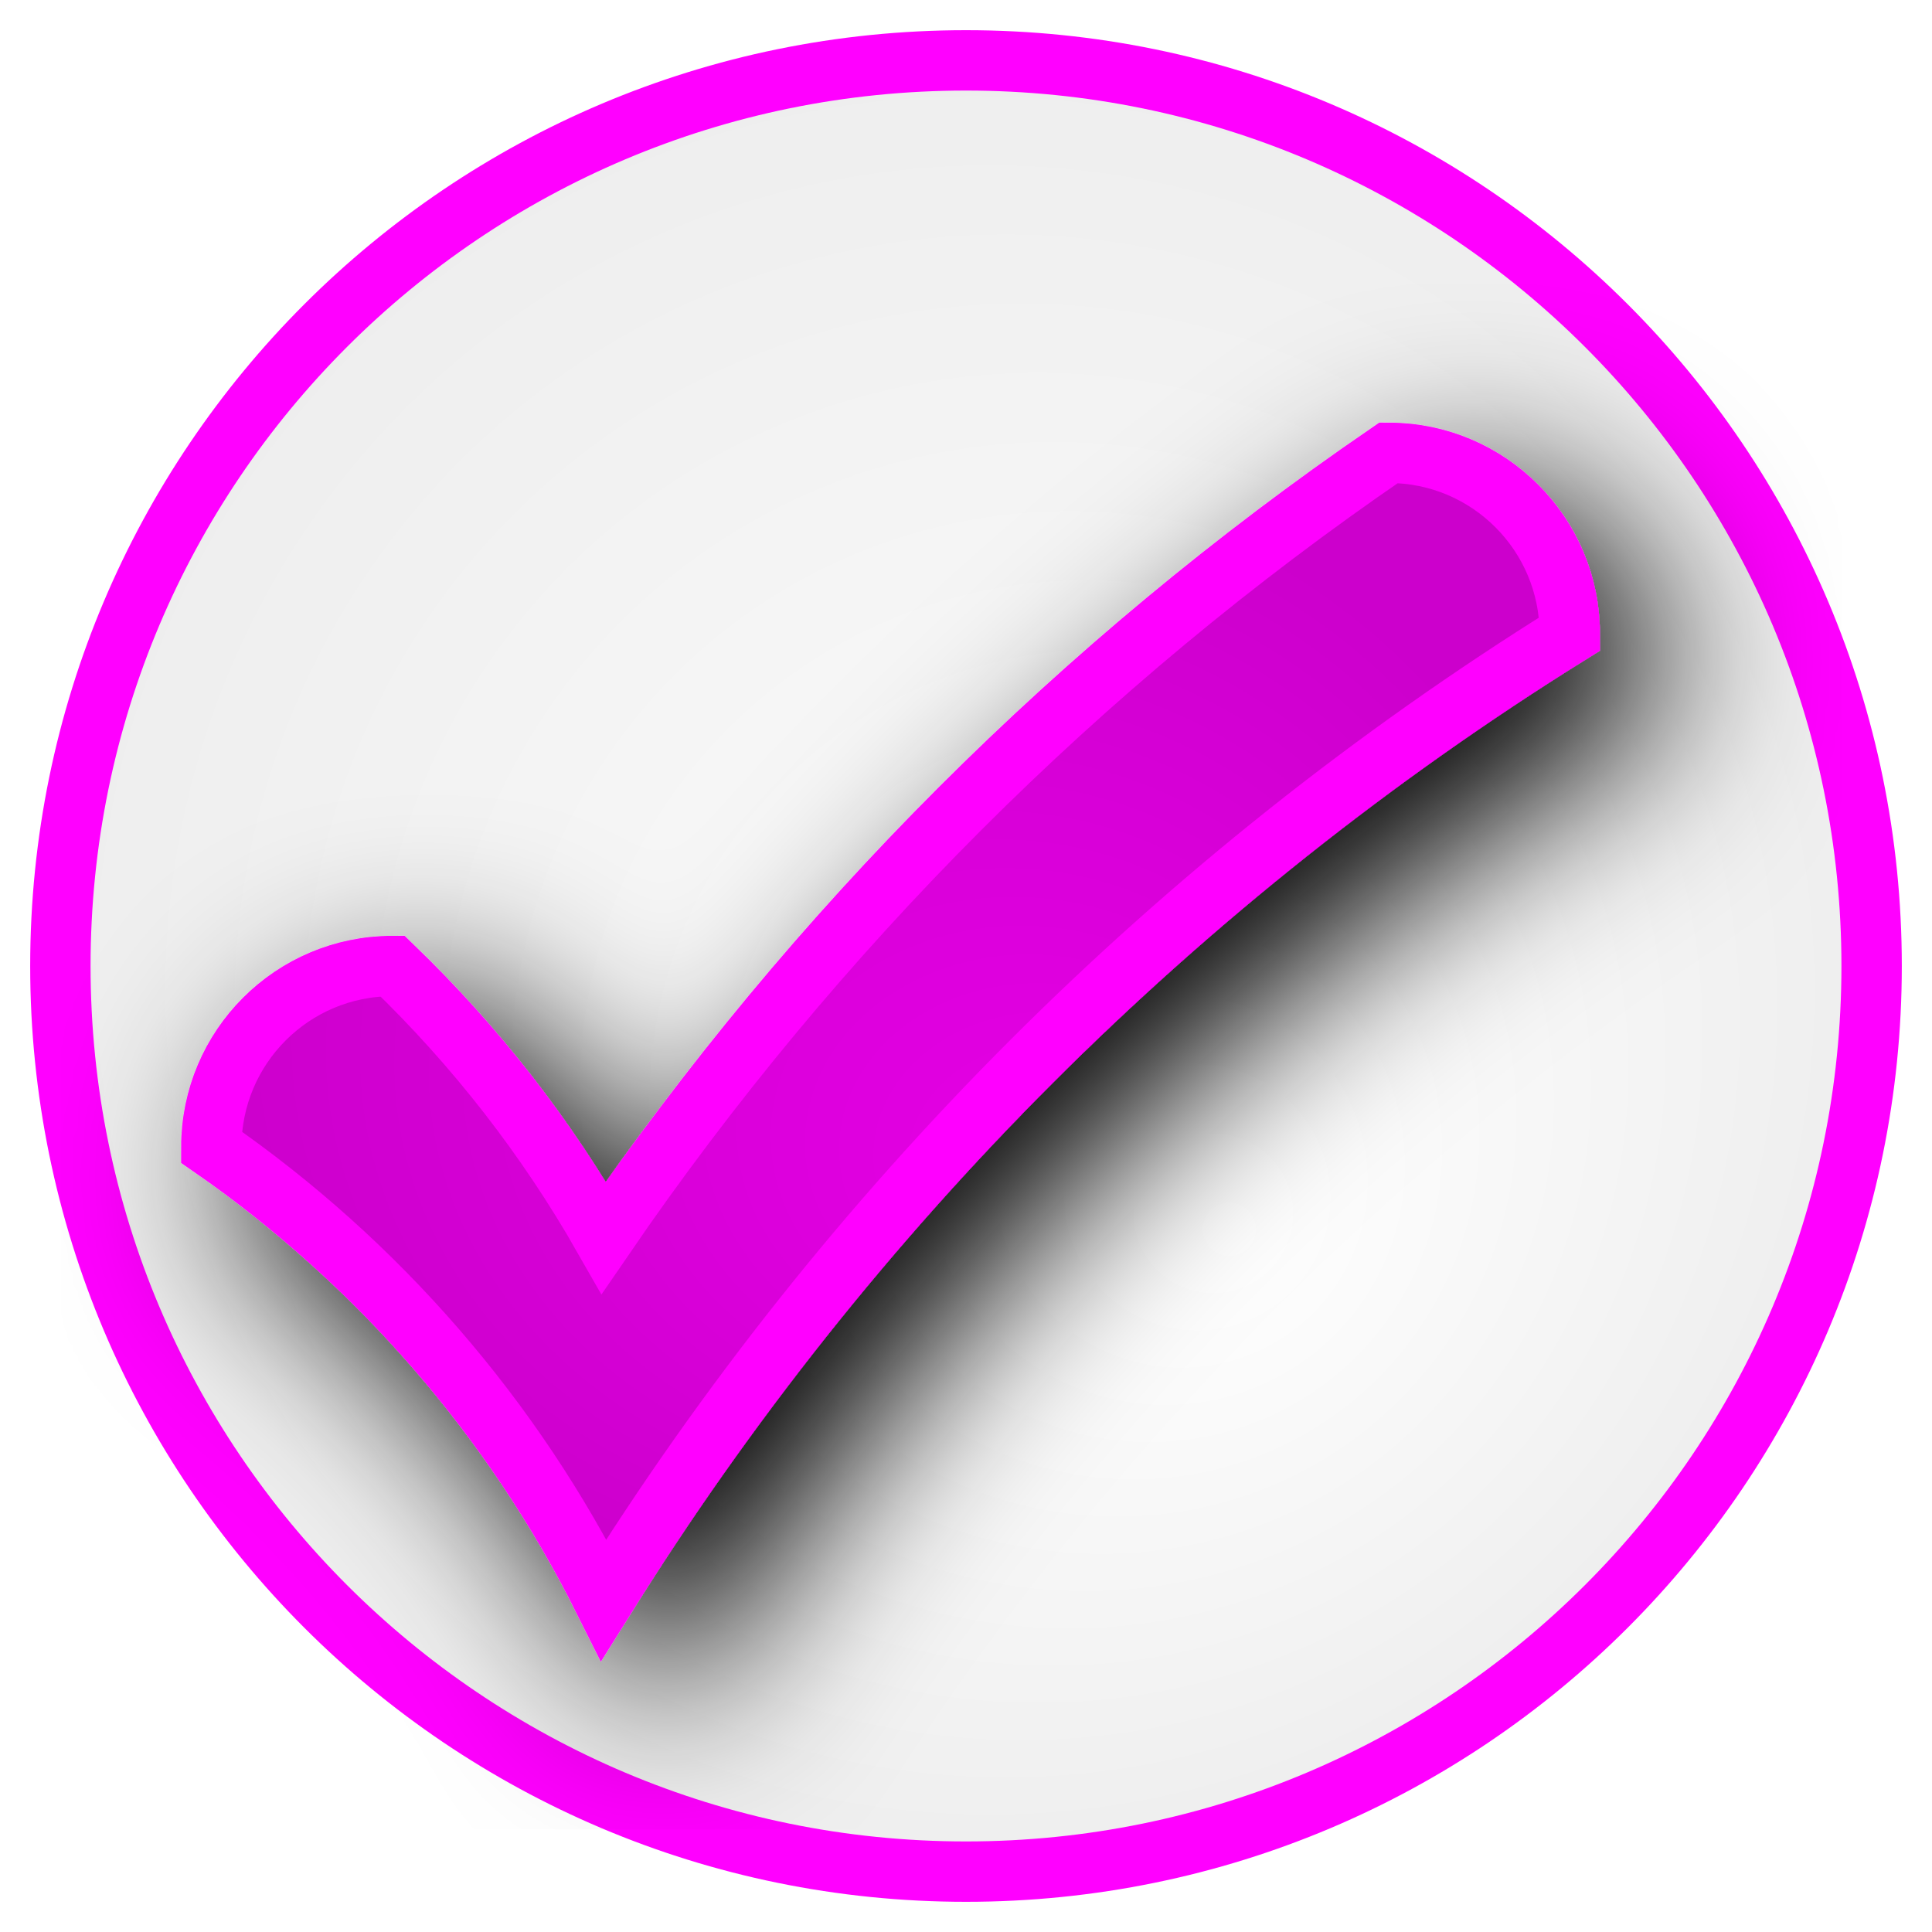
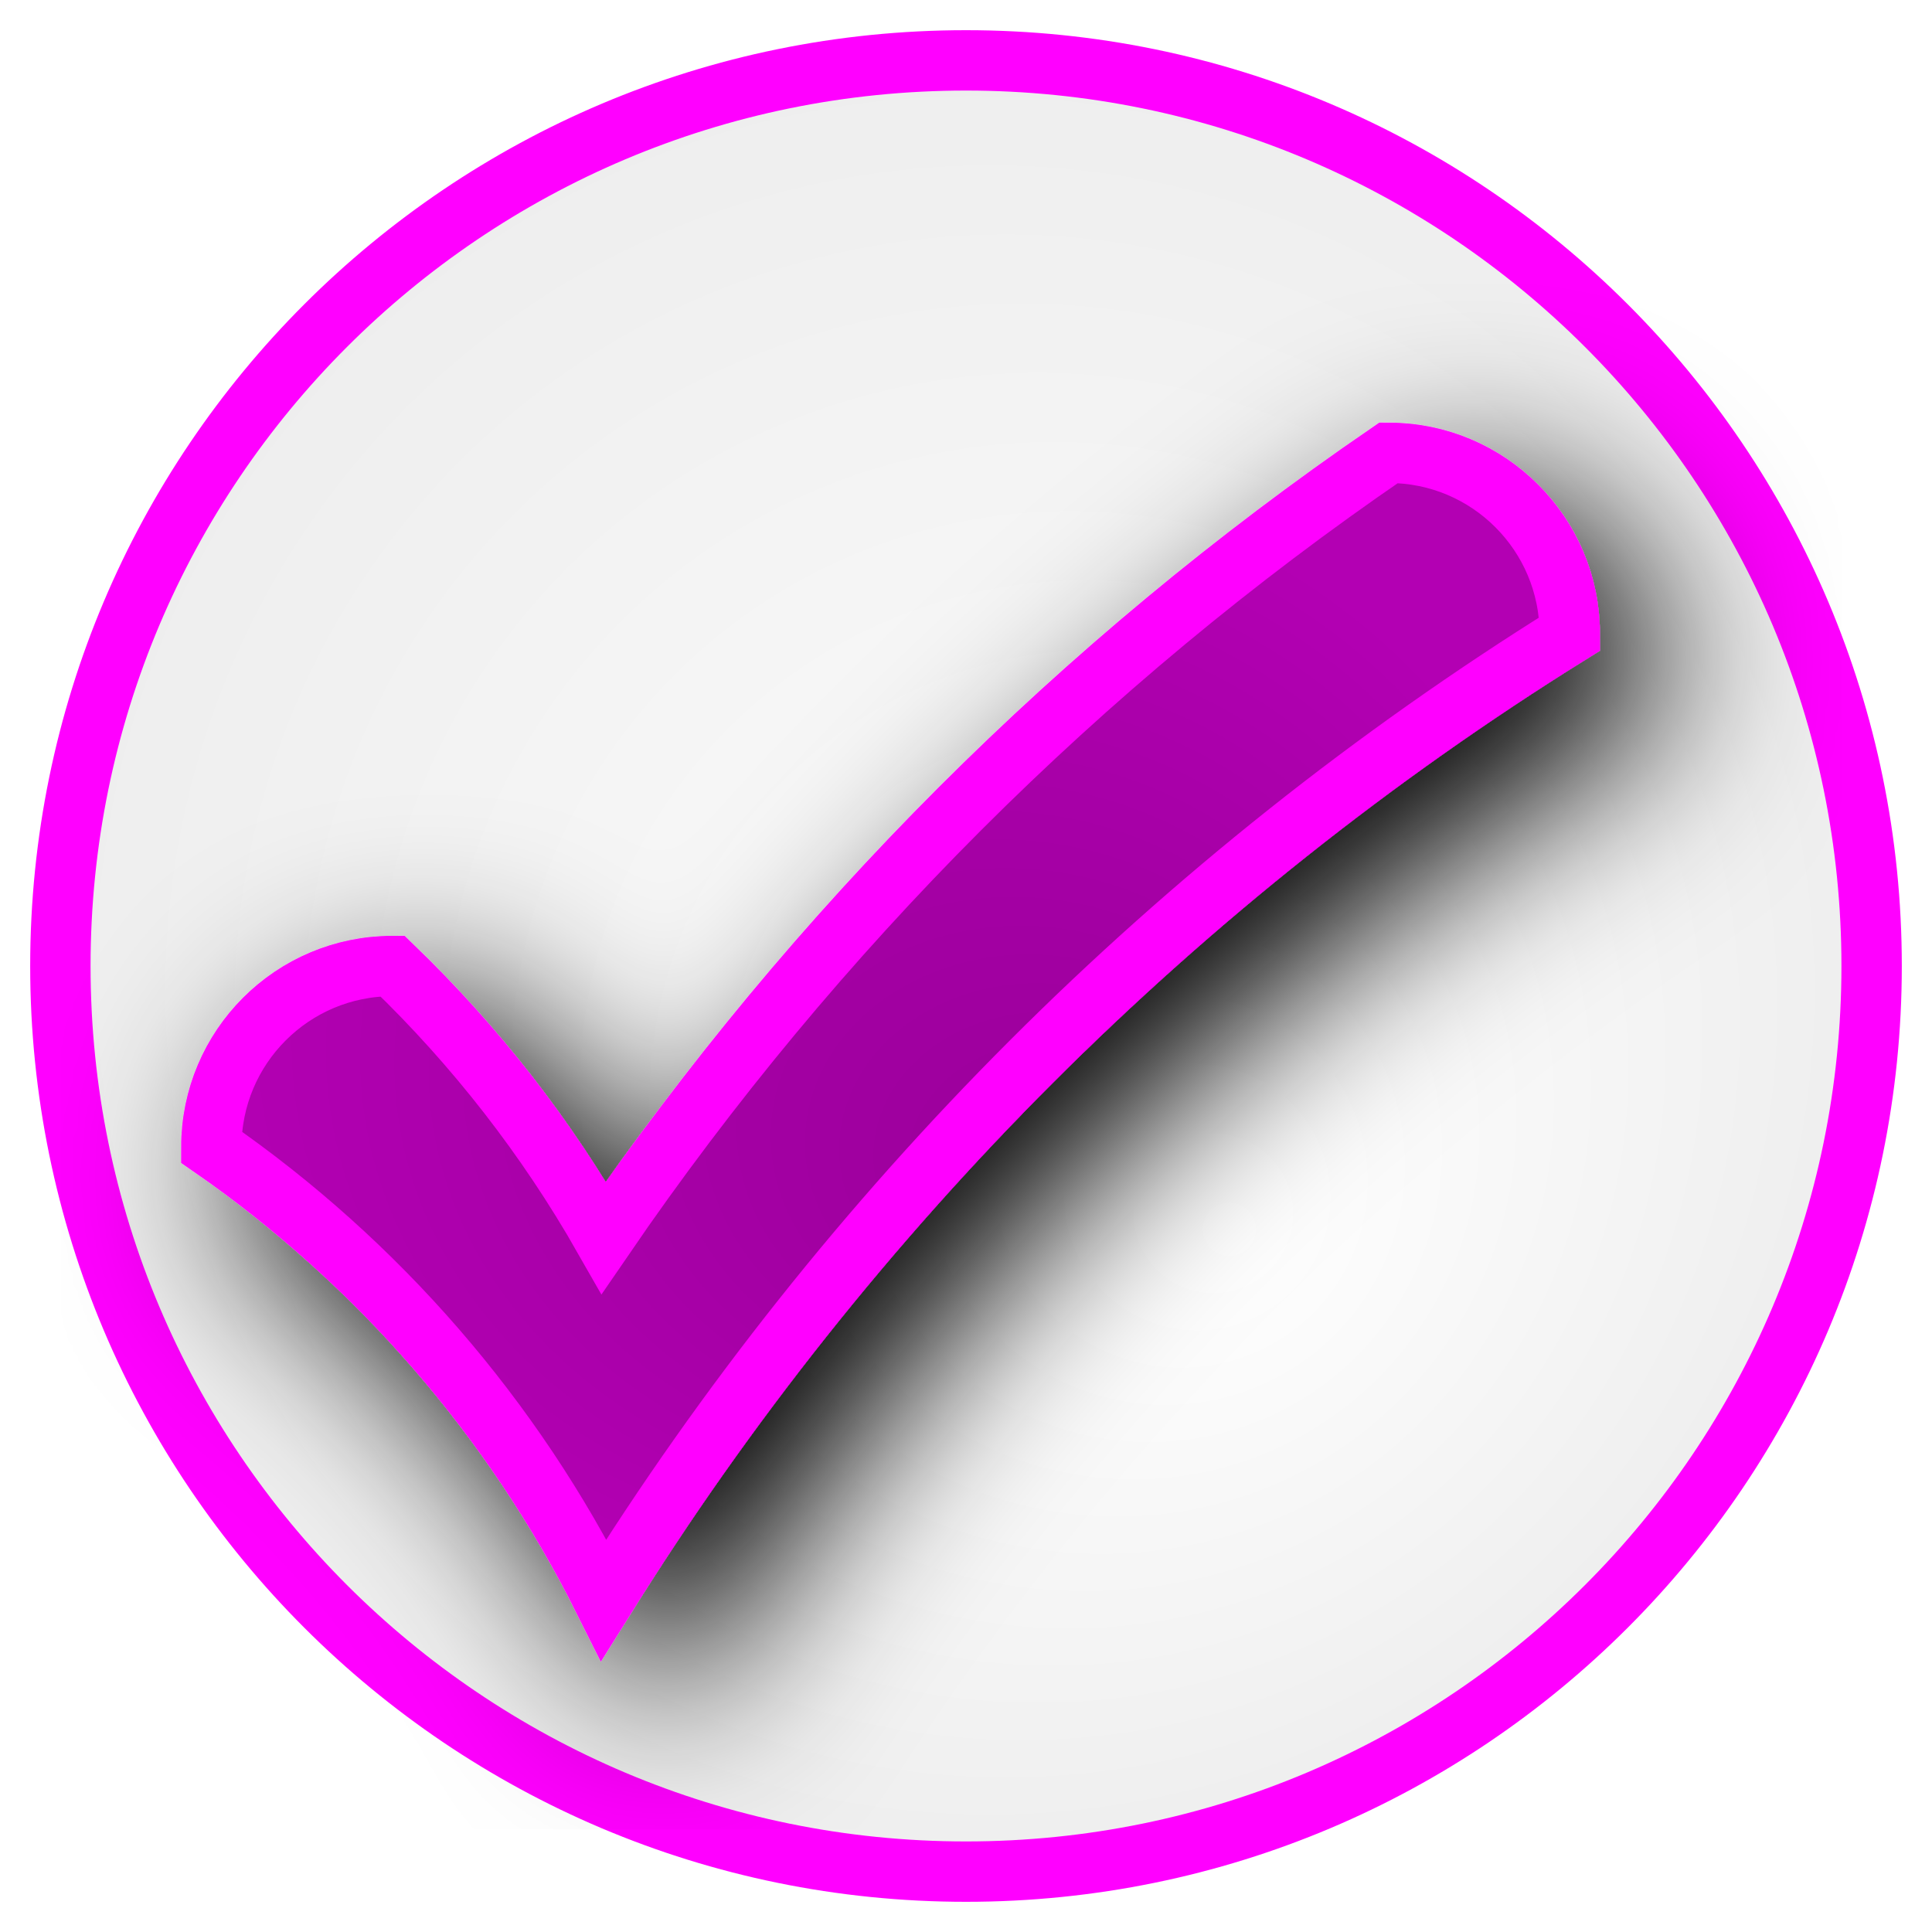
<svg xmlns="http://www.w3.org/2000/svg" width="64" height="64">
  <defs>
    <radialGradient id="gradient" cx="50%" cy="50%" r="50%" fx="65%" fy="65%">
      <stop offset="0%" stop-color="#ffffff" />
      <stop offset="100%" stop-color="#eeeeee" />
    </radialGradient>
    <radialGradient id="check" cx="50%" cy="50%" r="50%" fx="65%" fy="65%">
-       <stop offset="0%" stop-color="#e600e6" />
-       <stop offset="100%" stop-color="#cc00cc" />
+       <stop offset="0%" stop-color="#990099" />
+       <stop offset="100%" stop-color="#b300b3" />
    </radialGradient>
    <filter id="dropshadow" x="-20%" y="-20%" width="140%" height="140%">
      <feGaussianBlur in="SourceAlpha" stdDeviation="3" />
      <feOffset dx="2" dy="2" />
      <feMerge>
        <feMergeNode />
        <feMergeNode in="SourceGraphic" />
      </feMerge>
    </filter>
  </defs>
  <g stroke="#ff00ff" stroke-width="2" fill="url(#gradient)">
    <circle cx="32" cy="32" r="30" />
    <path fill="url(#check)" d="M7,38 A40,40,0,0,1,20,53 A100,100,0,0,1,52,21 A6,6,0,0,0,46,15 A100,100,0,0,0,20,41 A40,40,0,0,0,13,32 A6,6,0,0,0,7,38 Z" filter="url(#dropshadow)" />
  </g>
</svg>
